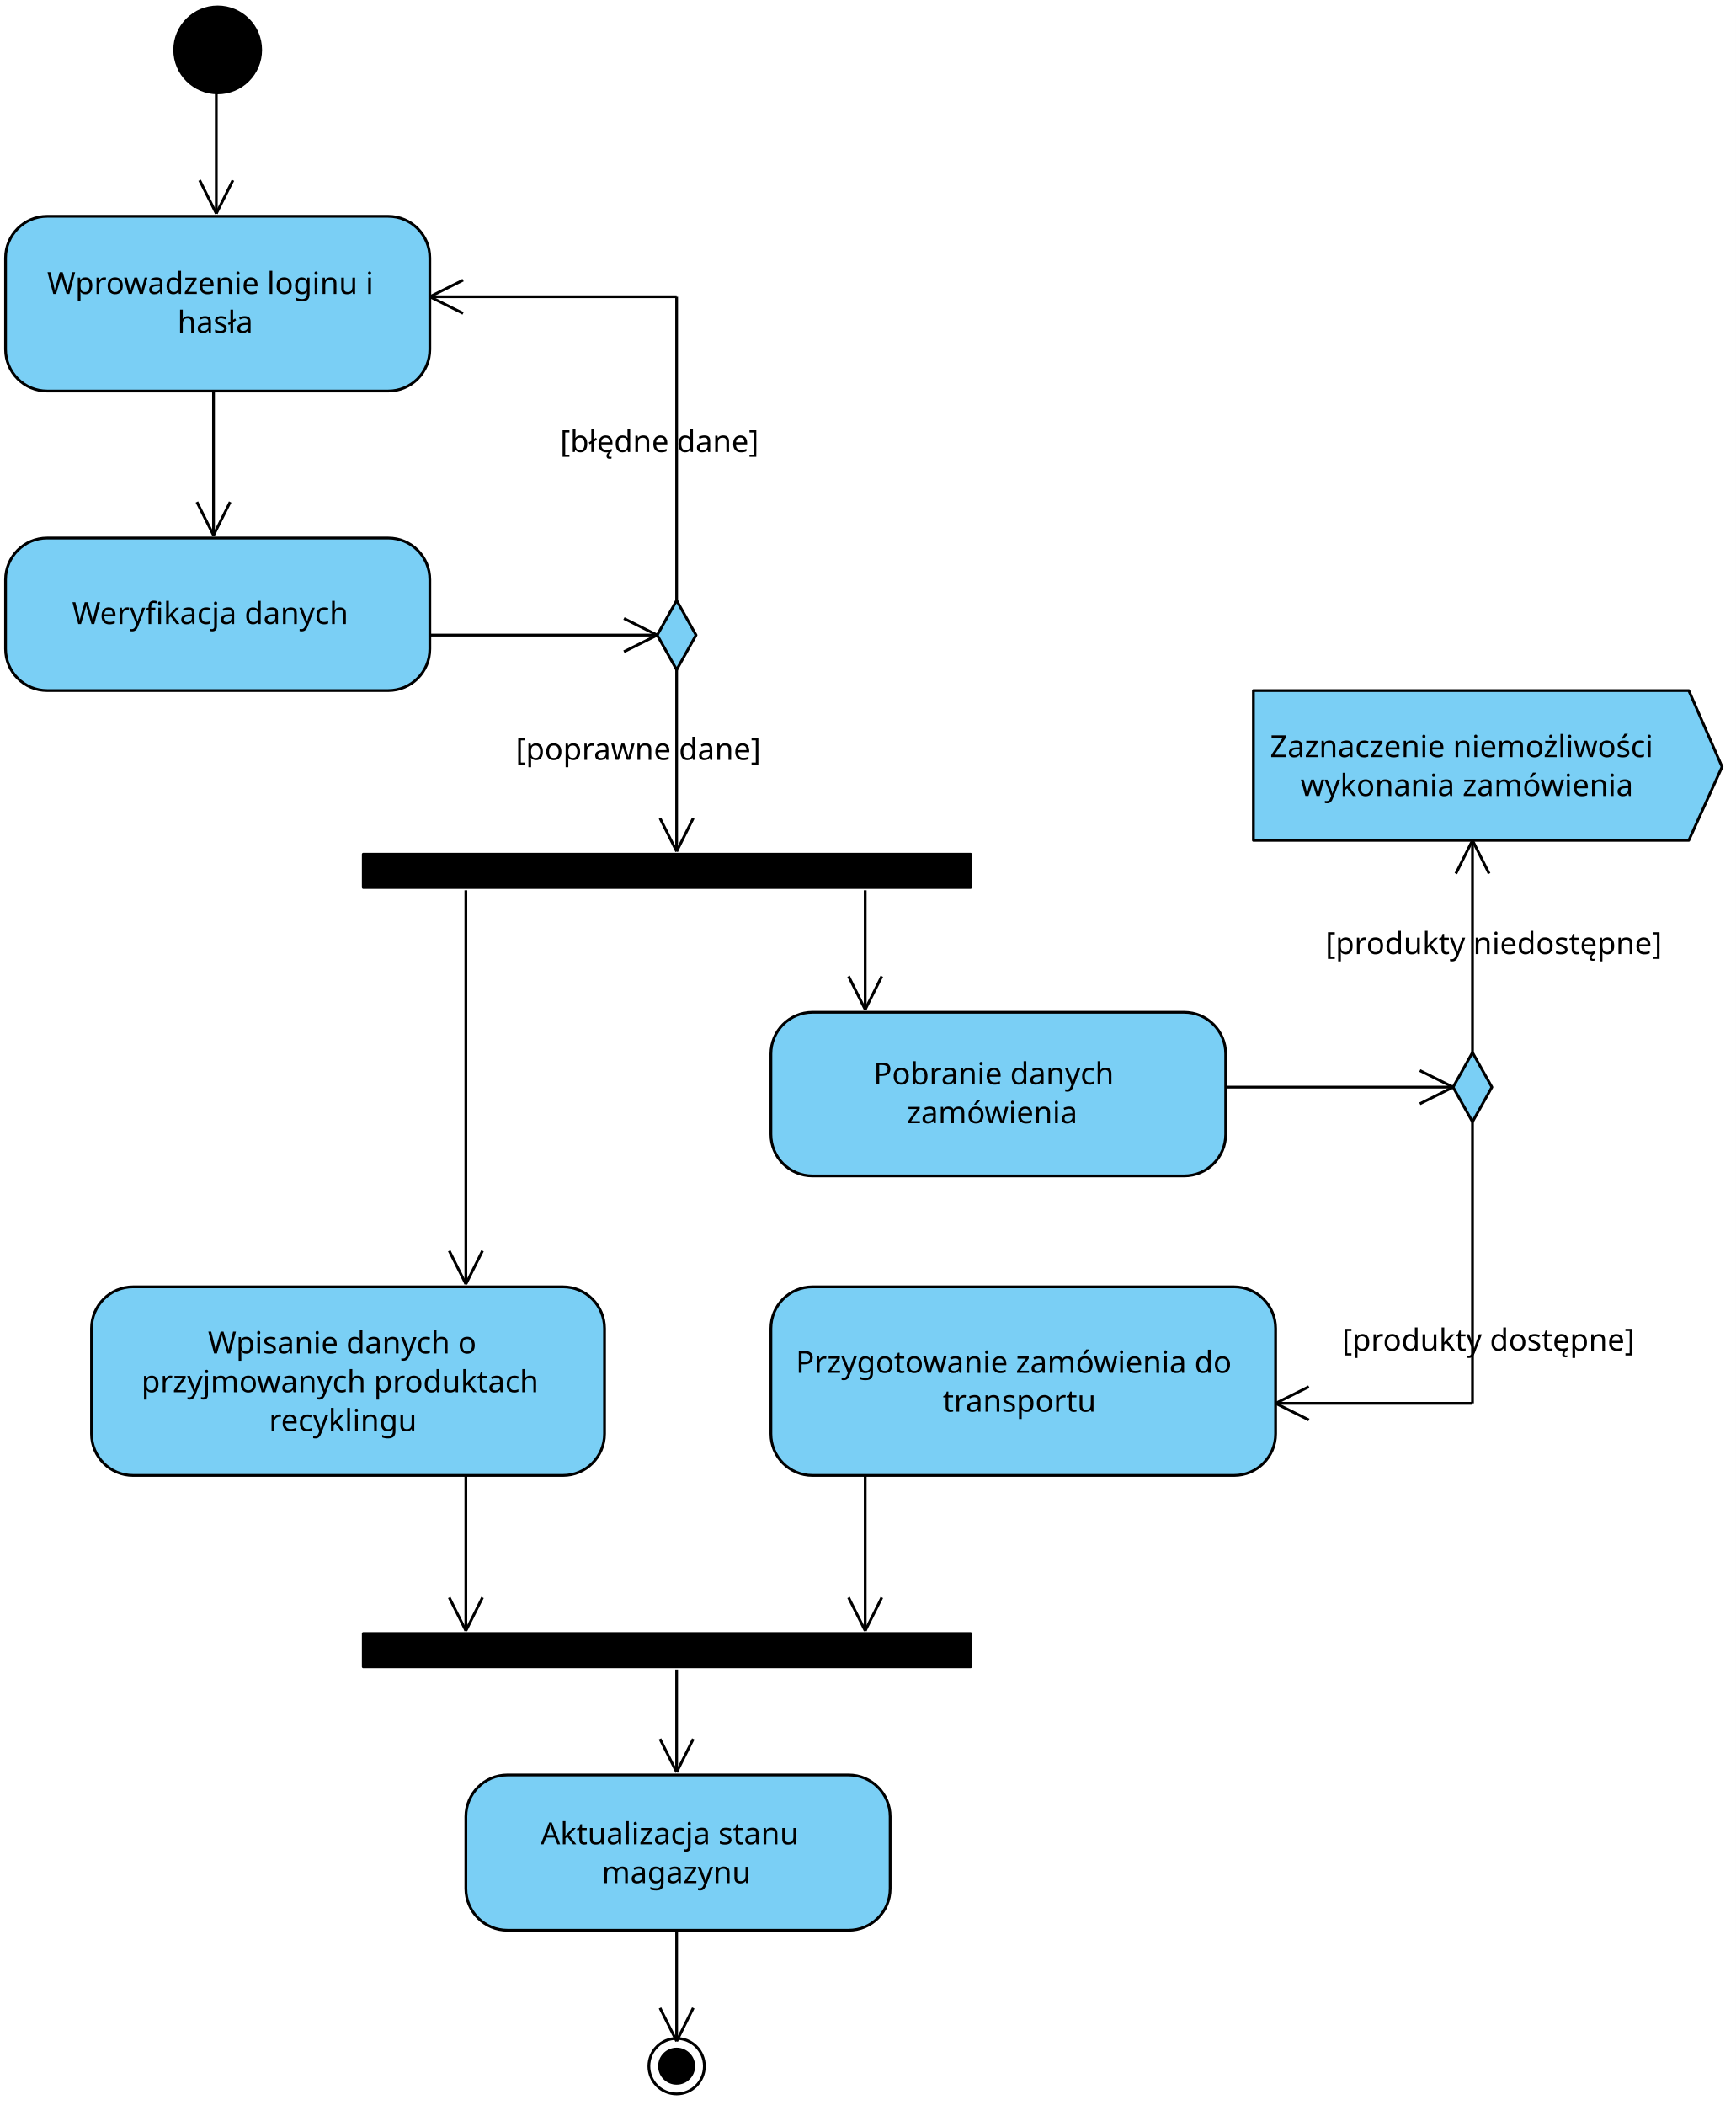
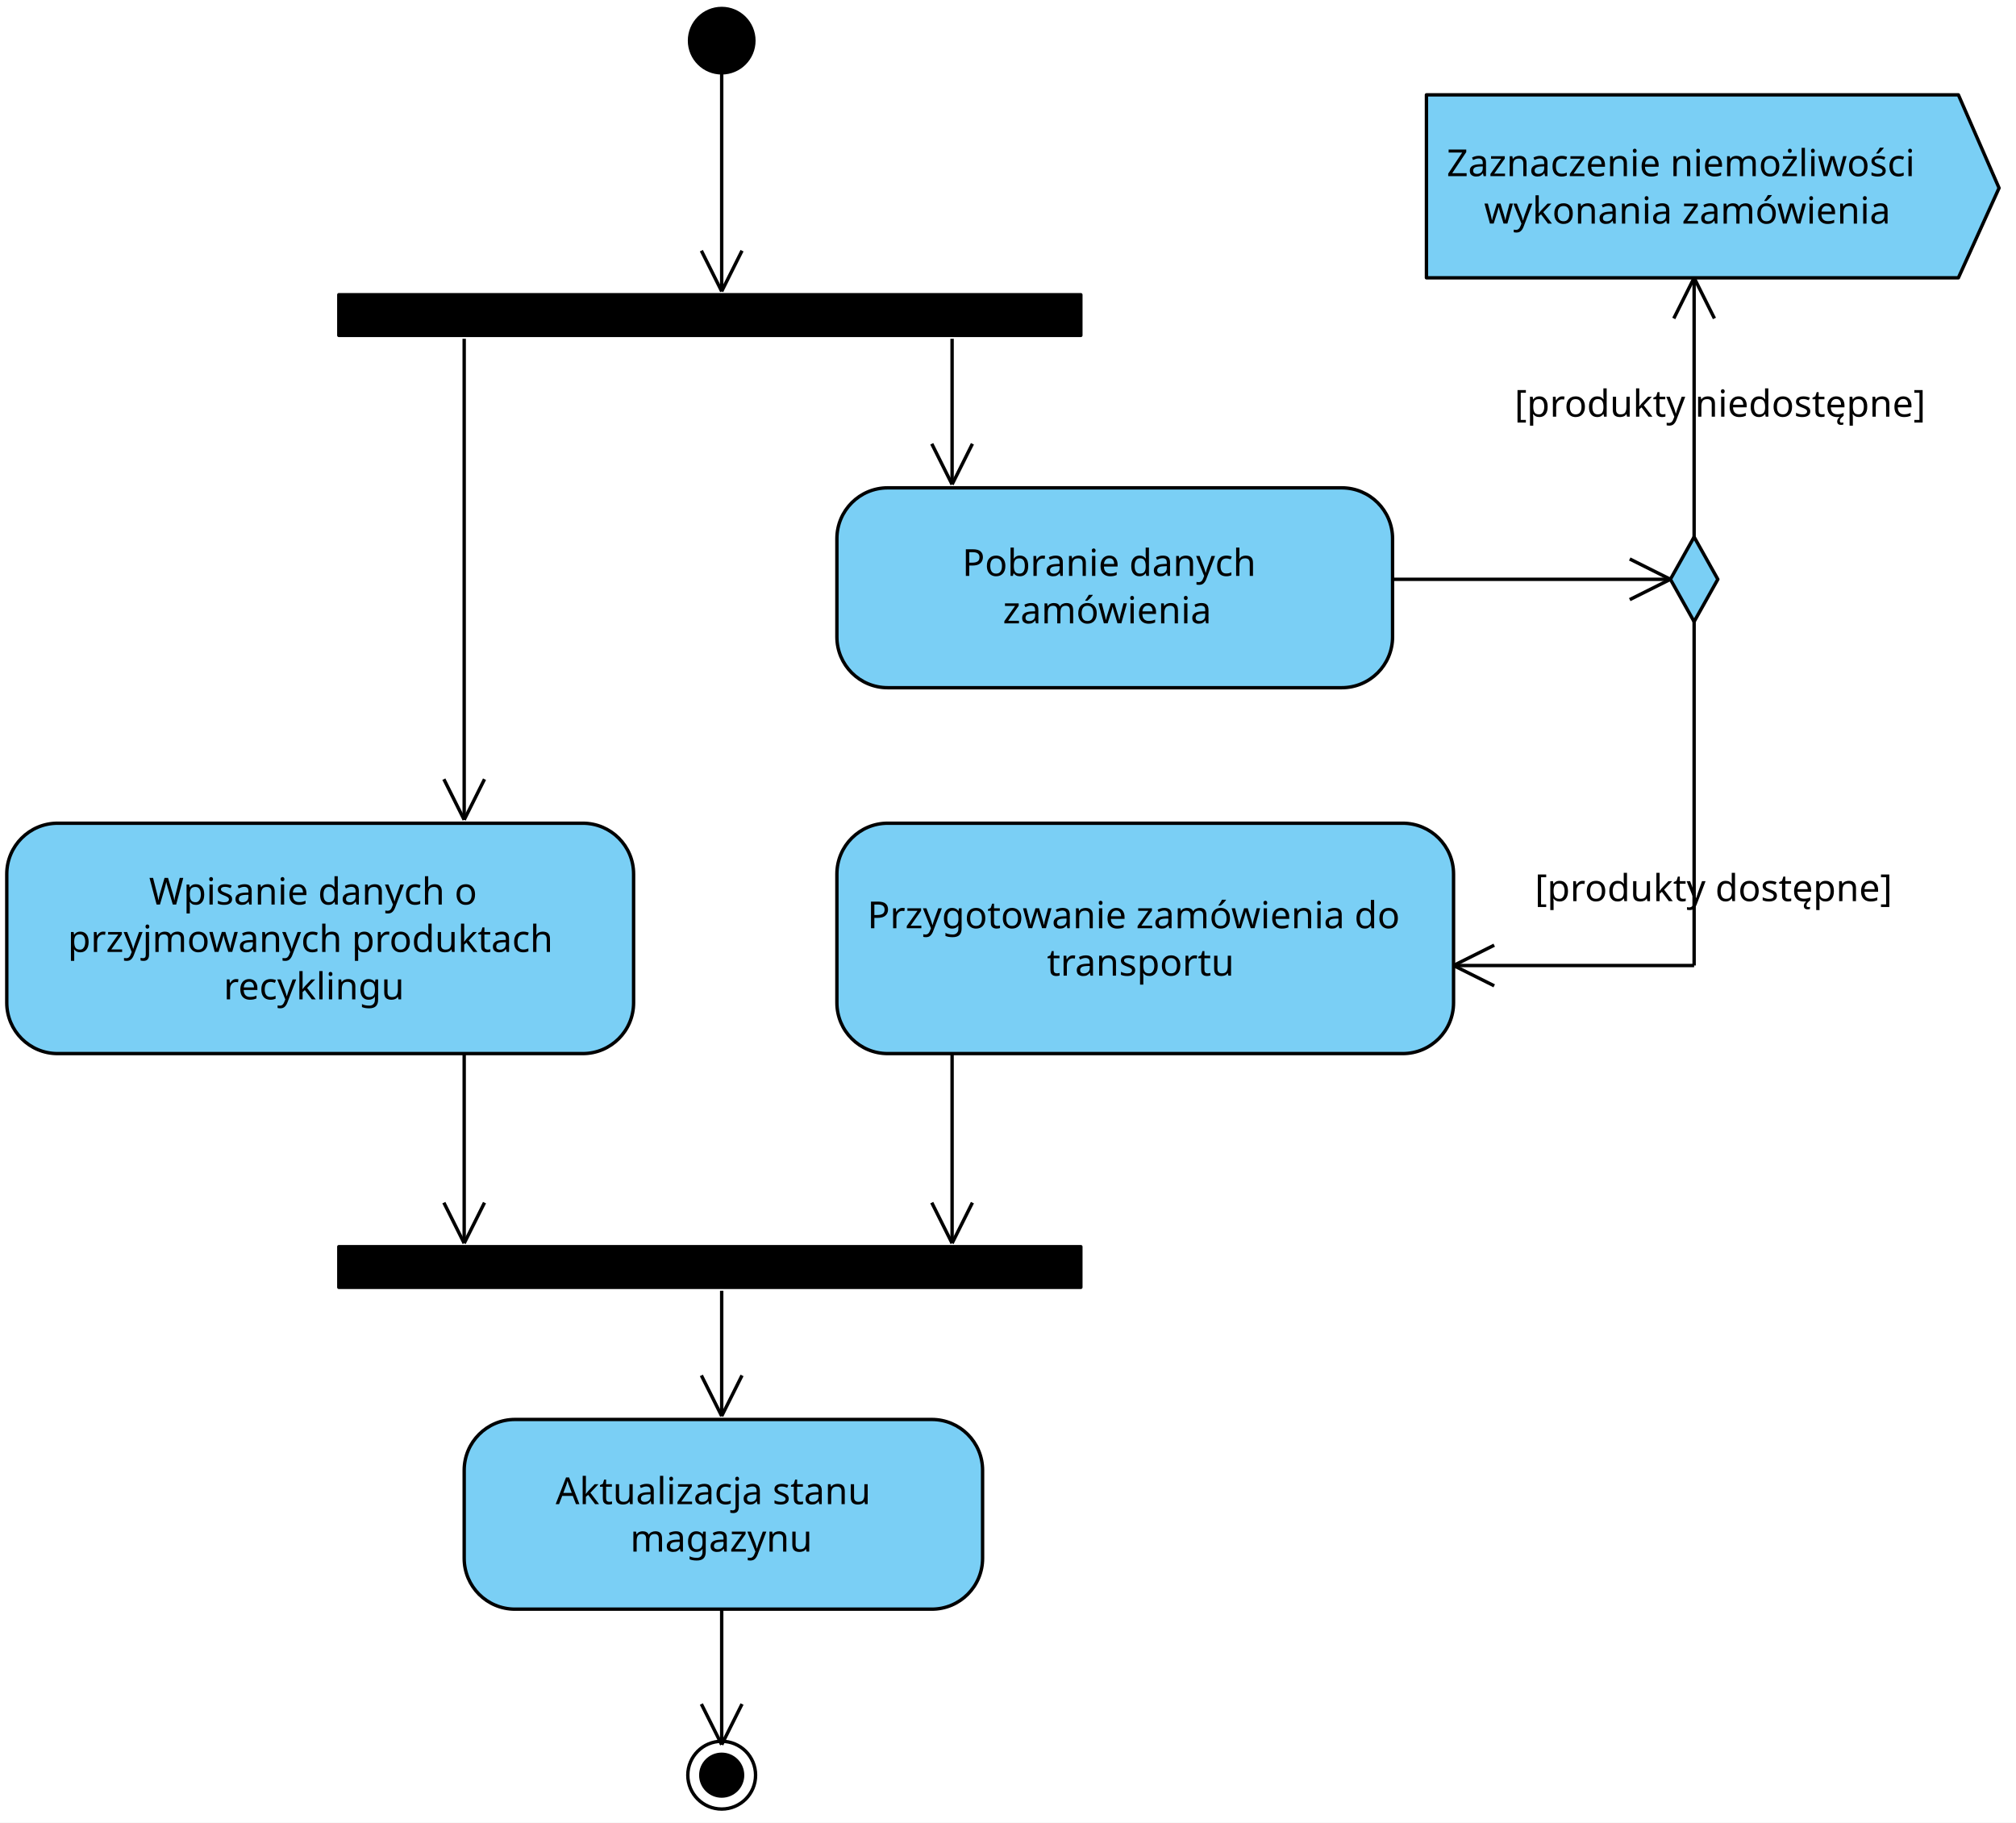
- <svg xmlns="http://www.w3.org/2000/svg" fill-opacity="0" color-rendering="auto" color-interpolation="auto" text-rendering="auto" stroke="rgb(0,0,0)" stroke-linecap="square" width="626" stroke-miterlimit="10" shape-rendering="auto" stroke-opacity="0" fill="rgb(0,0,0)" stroke-dasharray="none" font-weight="normal" stroke-width="1" height="759" font-family="'Dialog'" font-style="normal" stroke-linejoin="miter" font-size="12" stroke-dashoffset="0" image-rendering="auto" id="svg2" version="1.1">
+ <svg xmlns="http://www.w3.org/2000/svg" fill-opacity="0" color-rendering="auto" color-interpolation="auto" text-rendering="auto" stroke="rgb(0,0,0)" stroke-linecap="square" width="595" stroke-miterlimit="10" shape-rendering="auto" stroke-opacity="0" fill="rgb(0,0,0)" stroke-dasharray="none" font-weight="normal" stroke-width="1" height="538" font-family="'Dialog'" font-style="normal" stroke-linejoin="miter" font-size="12" stroke-dashoffset="0" image-rendering="auto" id="svg2" version="1.1">
  <defs id="genericDefs">
    <defs id="defs1">
      <clipPath id="clipPath1" clipPathUnits="userSpaceOnUse">
-         <path id="path9" d="M-7 -7 L74 -7 L74 43 L-7 43 L-7 -7 Z" />
+         <path id="path9" d="M-7 -7 L196 -7 L196 79 L-7 79 L-7 -7 Z" />
      </clipPath>
      <clipPath id="clipPath2" clipPathUnits="userSpaceOnUse">
-         <path id="path12" d="M-7 -7 L164 -7 L164 74 L-7 74 L-7 -7 Z" />
+         <path id="path12" d="M0 0 L185 0 L185 68 L0 68 L0 0 Z" />
      </clipPath>
      <clipPath id="clipPath3" clipPathUnits="userSpaceOnUse">
-         <path id="path15" d="M0 0 L153 0 L153 63 L0 63 L0 0 Z" />
+         <path id="path15" d="M-7 -7 L193 -7 L193 79 L-7 79 L-7 -7 Z" />
      </clipPath>
      <clipPath id="clipPath4" clipPathUnits="userSpaceOnUse">
-         <path id="path18" d="M-7 -7 L164 -7 L164 66 L-7 66 L-7 -7 Z" />
+         <path id="path18" d="M0 0 L182 0 L182 68 L0 68 L0 0 Z" />
      </clipPath>
      <clipPath id="clipPath5" clipPathUnits="userSpaceOnUse">
-         <path id="path21" d="M0 0 L153 0 L153 55 L0 55 L0 0 Z" />
+         <path id="path21" d="M-7 -7 L164 -7 L164 67 L-7 67 L-7 -7 Z" />
      </clipPath>
      <clipPath id="clipPath6" clipPathUnits="userSpaceOnUse">
-         <path id="path24" d="M-7 -7 L196 -7 L196 79 L-7 79 L-7 -7 Z" />
+         <path id="path24" d="M0 0 L153 0 L153 56 L0 56 L0 0 Z" />
      </clipPath>
      <clipPath id="clipPath7" clipPathUnits="userSpaceOnUse">
-         <path id="path27" d="M0 0 L185 0 L185 68 L0 68 L0 0 Z" />
+         <path id="path27" d="M-7 -7 L31 -7 L31 31 L-7 31 L-7 -7 Z" />
      </clipPath>
      <clipPath id="clipPath8" clipPathUnits="userSpaceOnUse">
-         <path id="path30" d="M-7 -7 L193 -7 L193 79 L-7 79 L-7 -7 Z" />
+         <path id="path30" d="M-7 -7 L230 -7 L230 23 L-7 23 L-7 -7 Z" />
      </clipPath>
      <clipPath id="clipPath9" clipPathUnits="userSpaceOnUse">
-         <path id="path33" d="M0 0 L182 0 L182 68 L0 68 L0 0 Z" />
+         <path id="path33" d="M-7 -7 L175 -7 L175 70 L-7 70 L-7 -7 Z" />
      </clipPath>
      <clipPath id="clipPath10" clipPathUnits="userSpaceOnUse">
-         <path id="path36" d="M-7 -7 L164 -7 L164 67 L-7 67 L-7 -7 Z" />
+         <path id="path36" d="M0 0 L164 0 L164 59 L0 59 L0 0 Z" />
      </clipPath>
      <clipPath id="clipPath11" clipPathUnits="userSpaceOnUse">
-         <path id="path39" d="M0 0 L153 0 L153 56 L0 56 L0 0 Z" />
+         <path id="path39" d="M-7 -7 L31 -7 L31 51 L-7 51 L-7 -7 Z" />
      </clipPath>
      <clipPath id="clipPath12" clipPathUnits="userSpaceOnUse">
-         <path id="path42" d="M-7 -7 L31 -7 L31 31 L-7 31 L-7 -7 Z" />
+         <path id="path42" d="M-7 -7 L181 -7 L181 66 L-7 66 L-7 -7 Z" />
      </clipPath>
      <clipPath id="clipPath13" clipPathUnits="userSpaceOnUse">
-         <path id="path45" d="M-7 -7 L31 -7 L31 51 L-7 51 L-7 -7 Z" />
+         <path id="path45" d="M0 0 L170 0 L170 55 L0 55 L0 0 Z" />
      </clipPath>
      <clipPath id="clipPath14" clipPathUnits="userSpaceOnUse">
-         <path id="path48" d="M-7 -7 L230 -7 L230 23 L-7 23 L-7 -7 Z" />
+         <path id="path48" d="M-7 -7 L51 -7 L51 31 L-7 31 L-7 -7 Z" />
      </clipPath>
      <clipPath id="clipPath15" clipPathUnits="userSpaceOnUse">
-         <path id="path51" d="M-7 -7 L175 -7 L175 70 L-7 70 L-7 -7 Z" />
+         <path id="path51" d="M0 0 L104 0 L104 246 L0 246 L0 0 Z" />
      </clipPath>
      <clipPath id="clipPath16" clipPathUnits="userSpaceOnUse">
-         <path id="path54" d="M0 0 L164 0 L164 59 L0 59 L0 0 Z" />
+         <path id="path54" d="M0 0 L104 0 L104 160 L0 160 L0 0 Z" />
      </clipPath>
      <clipPath id="clipPath17" clipPathUnits="userSpaceOnUse">
-         <path id="path57" d="M-7 -7 L181 -7 L181 66 L-7 66 L-7 -7 Z" />
+         <path id="path57" d="M0 0 L104 0 L104 144 L0 144 L0 0 Z" />
      </clipPath>
      <clipPath id="clipPath18" clipPathUnits="userSpaceOnUse">
-         <path id="path60" d="M0 0 L170 0 L170 55 L0 55 L0 0 Z" />
+         <path id="path60" d="M0 0 L104 0 L104 141 L0 141 L0 0 Z" />
      </clipPath>
      <clipPath id="clipPath19" clipPathUnits="userSpaceOnUse">
-         <path id="path63" d="M0 0 L104 0 L104 156 L0 156 L0 0 Z" />
+         <path id="path63" d="M0 0 L104 0 L104 147 L0 147 L0 0 Z" />
      </clipPath>
      <clipPath id="clipPath20" clipPathUnits="userSpaceOnUse">
        <path id="path66" d="M0 0 L186 0 L186 104 L0 104 L0 0 Z" />
      </clipPath>
      <clipPath id="clipPath21" clipPathUnits="userSpaceOnUse">
-         <path id="path69" d="M0 0 L193 0 L193 214 L0 214 L0 0 Z" />
+         <path id="path69" d="M0 0 L175 0 L175 206 L0 206 L0 0 Z" />
      </clipPath>
      <clipPath id="clipPath22" clipPathUnits="userSpaceOnUse">
-         <path id="path72" d="M0 0 L104 0 L104 246 L0 246 L0 0 Z" />
+         <path id="path72" d="M0 0 L104 0 L104 181 L0 181 L0 0 Z" />
      </clipPath>
      <clipPath id="clipPath23" clipPathUnits="userSpaceOnUse">
-         <path id="path75" d="M0 0 L104 0 L104 160 L0 160 L0 0 Z" />
+         <path id="path75" d="M0 0 L104 0 L104 169 L0 169 L0 0 Z" />
      </clipPath>
      <clipPath id="clipPath24" clipPathUnits="userSpaceOnUse">
-         <path id="path78" d="M0 0 L104 0 L104 144 L0 144 L0 0 Z" />
+         <path id="path78" d="M-145 -14 L290 -14 L290 28 L-145 28 L-145 -14 Z" />
      </clipPath>
      <clipPath id="clipPath25" clipPathUnits="userSpaceOnUse">
-         <path id="path81" d="M0 0 L104 0 L104 141 L0 141 L0 0 Z" />
-       </clipPath>
-       <clipPath id="clipPath26" clipPathUnits="userSpaceOnUse">
-         <path id="path84" d="M0 0 L104 0 L104 148 L0 148 L0 0 Z" />
-       </clipPath>
-       <clipPath id="clipPath27" clipPathUnits="userSpaceOnUse">
-         <path id="path87" d="M0 0 L104 0 L104 170 L0 170 L0 0 Z" />
-       </clipPath>
-       <clipPath id="clipPath28" clipPathUnits="userSpaceOnUse">
-         <path id="path90" d="M0 0 L104 0 L104 147 L0 147 L0 0 Z" />
-       </clipPath>
-       <clipPath id="clipPath29" clipPathUnits="userSpaceOnUse">
-         <path id="path93" d="M0 0 L175 0 L175 206 L0 206 L0 0 Z" />
-       </clipPath>
-       <clipPath id="clipPath30" clipPathUnits="userSpaceOnUse">
-         <path id="path96" d="M0 0 L104 0 L104 181 L0 181 L0 0 Z" />
-       </clipPath>
-       <clipPath id="clipPath31" clipPathUnits="userSpaceOnUse">
-         <path id="path99" d="M-145 -14 L290 -14 L290 28 L-145 28 L-145 -14 Z" />
-       </clipPath>
-       <clipPath id="clipPath32" clipPathUnits="userSpaceOnUse">
-         <path id="path102" d="M-129 -14 L258 -14 L258 28 L-129 28 L-129 -14 Z" />
-       </clipPath>
-       <clipPath id="clipPath33" clipPathUnits="userSpaceOnUse">
-         <path id="path105" d="M-110 -14 L220 -14 L220 28 L-110 28 L-110 -14 Z" />
-       </clipPath>
-       <clipPath id="clipPath34" clipPathUnits="userSpaceOnUse">
-         <path id="path108" d="M-94 -14 L188 -14 L188 28 L-94 28 L-94 -14 Z" />
-       </clipPath>
-       <clipPath id="clipPath35" clipPathUnits="userSpaceOnUse">
-         <path id="path111" d="M-97 -42 L194 -42 L194 84 L-97 84 L-97 -42 Z" />
+         <path id="path81" d="M-129 -14 L258 -14 L258 28 L-129 28 L-129 -14 Z" />
      </clipPath>
    </defs>
  </defs>
-   <g style="fill:#ffffff;fill-opacity:1;stroke:#ffffff;stroke-opacity:1;text-rendering:geometricPrecision" id="g113">
-     <rect style="stroke:none" id="rect115" y="0" height="759" width="626" x="0" />
-   </g>
-   <g style="font-size:11px;font-family:sans-serif;fill:#000000;fill-opacity:1;stroke:#000000;stroke-opacity:1;text-rendering:geometricPrecision" id="g117" transform="translate(47,2)" font-size="11">
-     <circle style="stroke:none" id="circle119" cy="16" cx="31.5" clip-path="url(#clipPath1)" r="16" />
-   </g>
-   <g style="font-size:11px;font-family:sans-serif;fill:#7acff5;fill-opacity:1;stroke:#7acff5;stroke-opacity:1;text-rendering:geometricPrecision" id="g121" transform="translate(2,78)" font-size="11">
-     <rect style="stroke:none" id="rect123" height="63" ry="15" rx="15" width="153" clip-path="url(#clipPath2)" y="0" x="0" />
-   </g>
-   <g style="font-size:11px;font-family:sans-serif;fill:#000000;fill-opacity:1;stroke:#000000;stroke-linecap:butt;stroke-linejoin:round;stroke-miterlimit:0;stroke-opacity:1;text-rendering:geometricPrecision" id="g125" stroke-miterlimit="0" transform="translate(2,78)" font-size="11">
-     <rect style="fill:none" id="rect127" height="63" ry="15" rx="15" width="153" clip-path="url(#clipPath2)" y="0" x="0" />
-   </g>
-   <g style="font-size:11px;font-family:sans-serif;fill:#000000;fill-opacity:1;stroke:#000000;stroke-opacity:1;text-rendering:geometricPrecision" id="g129" transform="translate(2,78)" font-size="11">
-     <text style="stroke:none" id="text131" clip-path="url(#clipPath3)" y="28" xml:space="preserve" x="15">Wprowadzenie loginu i</text>
-     <text style="stroke:none" id="text133" clip-path="url(#clipPath3)" y="42" xml:space="preserve" x="62">hasła</text>
-   </g>
-   <g style="font-size:11px;font-family:sans-serif;fill:#7acff5;fill-opacity:1;stroke:#7acff5;stroke-opacity:1;text-rendering:geometricPrecision" id="g135" transform="translate(2,194)" font-size="11">
-     <rect style="stroke:none" id="rect137" height="55" ry="15" rx="15" width="153" clip-path="url(#clipPath4)" y="0" x="0" />
-   </g>
-   <g style="font-size:11px;font-family:sans-serif;fill:#000000;fill-opacity:1;stroke:#000000;stroke-linecap:butt;stroke-linejoin:round;stroke-miterlimit:0;stroke-opacity:1;text-rendering:geometricPrecision" id="g139" stroke-miterlimit="0" transform="translate(2,194)" font-size="11">
-     <rect style="fill:none" id="rect141" height="55" ry="15" rx="15" width="153" clip-path="url(#clipPath4)" y="0" x="0" />
-   </g>
-   <g style="font-size:11px;font-family:sans-serif;fill:#000000;fill-opacity:1;stroke:#000000;stroke-opacity:1;text-rendering:geometricPrecision" id="g143" transform="translate(2,194)" font-size="11">
-     <text style="stroke:none" id="text145" clip-path="url(#clipPath5)" y="31" xml:space="preserve" x="24">Weryfikacja danych</text>
-   </g>
-   <g style="font-size:11px;font-family:sans-serif;fill:#7acff5;fill-opacity:1;stroke:#7acff5;stroke-opacity:1;text-rendering:geometricPrecision" id="g147" transform="translate(33,464)" font-size="11">
-     <rect style="stroke:none" id="rect149" height="68" ry="15" rx="15" width="185" clip-path="url(#clipPath6)" y="0" x="0" />
-   </g>
-   <g style="font-size:11px;font-family:sans-serif;fill:#000000;fill-opacity:1;stroke:#000000;stroke-linecap:butt;stroke-linejoin:round;stroke-miterlimit:0;stroke-opacity:1;text-rendering:geometricPrecision" id="g151" stroke-miterlimit="0" transform="translate(33,464)" font-size="11">
-     <rect style="fill:none" id="rect153" height="68" ry="15" rx="15" width="185" clip-path="url(#clipPath6)" y="0" x="0" />
-   </g>
-   <g style="font-size:11px;font-family:sans-serif;fill:#000000;fill-opacity:1;stroke:#000000;stroke-opacity:1;text-rendering:geometricPrecision" id="g155" transform="translate(33,464)" font-size="11">
-     <text style="stroke:none" id="text157" clip-path="url(#clipPath7)" y="24" xml:space="preserve" x="42">Wpisanie danych o</text>
-     <text style="stroke:none" id="text159" clip-path="url(#clipPath7)" y="38" xml:space="preserve" x="18">przyjmowanych produktach</text>
-     <text style="stroke:none" id="text161" clip-path="url(#clipPath7)" y="52" xml:space="preserve" x="64">recyklingu</text>
-   </g>
-   <g style="font-size:11px;font-family:sans-serif;fill:#7acff5;fill-opacity:1;stroke:#7acff5;stroke-opacity:1;text-rendering:geometricPrecision" id="g163" transform="translate(278,464)" font-size="11">
-     <rect style="stroke:none" id="rect165" height="68" ry="15" rx="15" width="182" clip-path="url(#clipPath8)" y="0" x="0" />
-   </g>
-   <g style="font-size:11px;font-family:sans-serif;fill:#000000;fill-opacity:1;stroke:#000000;stroke-linecap:butt;stroke-linejoin:round;stroke-miterlimit:0;stroke-opacity:1;text-rendering:geometricPrecision" id="g167" stroke-miterlimit="0" transform="translate(278,464)" font-size="11">
-     <rect style="fill:none" id="rect169" height="68" ry="15" rx="15" width="182" clip-path="url(#clipPath8)" y="0" x="0" />
-   </g>
-   <g style="font-size:11px;font-family:sans-serif;fill:#000000;fill-opacity:1;stroke:#000000;stroke-opacity:1;text-rendering:geometricPrecision" id="g171" transform="translate(278,464)" font-size="11">
-     <text style="stroke:none" id="text173" clip-path="url(#clipPath9)" y="31" xml:space="preserve" x="9">Przygotowanie zamówienia do</text>
-     <text style="stroke:none" id="text175" clip-path="url(#clipPath9)" y="45" xml:space="preserve" x="62">transportu</text>
-   </g>
-   <g style="font-size:11px;font-family:sans-serif;fill:#7acff5;fill-opacity:1;stroke:#7acff5;stroke-opacity:1;text-rendering:geometricPrecision" id="g177" transform="translate(168,640)" font-size="11">
-     <rect style="stroke:none" id="rect179" height="56" ry="15" rx="15" width="153" clip-path="url(#clipPath10)" y="0" x="0" />
-   </g>
-   <g style="font-size:11px;font-family:sans-serif;fill:#000000;fill-opacity:1;stroke:#000000;stroke-linecap:butt;stroke-linejoin:round;stroke-miterlimit:0;stroke-opacity:1;text-rendering:geometricPrecision" id="g181" stroke-miterlimit="0" transform="translate(168,640)" font-size="11">
-     <rect style="fill:none" id="rect183" height="56" ry="15" rx="15" width="153" clip-path="url(#clipPath10)" y="0" x="0" />
-   </g>
-   <g style="font-size:11px;font-family:sans-serif;fill:#000000;fill-opacity:1;stroke:#000000;stroke-opacity:1;text-rendering:geometricPrecision" id="g185" transform="translate(168,640)" font-size="11">
-     <text style="stroke:none" id="text187" clip-path="url(#clipPath11)" y="25" xml:space="preserve" x="27">Aktualizacja stanu</text>
-     <text style="stroke:none" id="text189" clip-path="url(#clipPath11)" y="39" xml:space="preserve" x="49">magazynu</text>
-   </g>
-   <g style="font-size:11px;font-family:sans-serif;fill:#000000;fill-opacity:1;stroke:#000000;stroke-opacity:1;text-rendering:geometricPrecision" id="g191" transform="translate(234,735)" font-size="11">
-     <circle style="stroke:none" id="circle193" cy="10" cx="10" clip-path="url(#clipPath12)" r="6.667" />
-     <circle style="fill:none;stroke-linecap:butt;stroke-linejoin:round;stroke-miterlimit:0" id="circle195" stroke-miterlimit="0" cy="10" cx="10" r="10" clip-path="url(#clipPath12)" />
-   </g>
-   <g style="font-size:11px;font-family:sans-serif;fill:#7acff5;fill-opacity:1;stroke:#7acff5;stroke-opacity:1;text-rendering:geometricPrecision" id="g197" transform="translate(234,209)" font-size="11">
-     <path style="stroke:none" id="path199" clip-path="url(#clipPath13)" d="M 10,7.5 17,20 10,32.5 3,20 Z" />
-   </g>
-   <g style="font-size:11px;font-family:sans-serif;fill:#000000;fill-opacity:1;stroke:#000000;stroke-linecap:butt;stroke-linejoin:round;stroke-miterlimit:0;stroke-opacity:1;text-rendering:geometricPrecision" id="g201" stroke-miterlimit="0" transform="translate(234,209)" font-size="11">
-     <path style="fill:none" id="path203" clip-path="url(#clipPath13)" d="M 10,7.5 17,20 10,32.5 3,20 Z" />
-   </g>
-   <g style="font-size:11px;font-family:sans-serif;fill:#000000;fill-opacity:1;stroke:#000000;stroke-opacity:1;text-rendering:geometricPrecision" id="g205" transform="translate(131,308)" font-size="11">
-     <rect style="stroke:none" id="rect207" clip-path="url(#clipPath14)" y="0" height="12" width="219" x="0" />
-     <rect style="fill:none;stroke-linecap:butt;stroke-linejoin:round;stroke-miterlimit:0" id="rect209" stroke-miterlimit="0" height="12" width="219" clip-path="url(#clipPath14)" y="0" x="0" />
-   </g>
-   <g style="font-size:11px;font-family:sans-serif;fill:#000000;fill-opacity:1;stroke:#000000;stroke-opacity:1;text-rendering:geometricPrecision" id="g211" transform="translate(131,589)" font-size="11">
-     <rect style="stroke:none" id="rect213" clip-path="url(#clipPath14)" y="0" height="12" width="219" x="0" />
-     <rect style="fill:none;stroke-linecap:butt;stroke-linejoin:round;stroke-miterlimit:0" id="rect215" stroke-miterlimit="0" height="12" width="219" clip-path="url(#clipPath14)" y="0" x="0" />
-   </g>
-   <g style="font-size:11px;font-family:sans-serif;fill:#7acff5;fill-opacity:1;stroke:#7acff5;stroke-opacity:1;text-rendering:geometricPrecision" id="g217" transform="translate(278,365)" font-size="11">
-     <rect style="stroke:none" id="rect219" height="59" ry="15" rx="15" width="164" clip-path="url(#clipPath15)" y="0" x="0" />
-   </g>
-   <g style="font-size:11px;font-family:sans-serif;fill:#000000;fill-opacity:1;stroke:#000000;stroke-linecap:butt;stroke-linejoin:round;stroke-miterlimit:0;stroke-opacity:1;text-rendering:geometricPrecision" id="g221" stroke-miterlimit="0" transform="translate(278,365)" font-size="11">
-     <rect style="fill:none" id="rect223" height="59" ry="15" rx="15" width="164" clip-path="url(#clipPath15)" y="0" x="0" />
-   </g>
-   <g style="font-size:11px;font-family:sans-serif;fill:#000000;fill-opacity:1;stroke:#000000;stroke-opacity:1;text-rendering:geometricPrecision" id="g225" transform="translate(278,365)" font-size="11">
-     <text style="stroke:none" id="text227" clip-path="url(#clipPath16)" y="26" xml:space="preserve" x="37">Pobranie danych</text>
-     <text style="stroke:none" id="text229" clip-path="url(#clipPath16)" y="40" xml:space="preserve" x="49">zamówienia</text>
-   </g>
-   <g style="font-size:11px;font-family:sans-serif;fill:#7acff5;fill-opacity:1;stroke:#7acff5;stroke-opacity:1;text-rendering:geometricPrecision" id="g231" transform="translate(521,372)" font-size="11">
-     <path style="stroke:none" id="path233" clip-path="url(#clipPath13)" d="M 10,7.5 17,20 10,32.5 3,20 Z" />
-   </g>
-   <g style="font-size:11px;font-family:sans-serif;fill:#000000;fill-opacity:1;stroke:#000000;stroke-linecap:butt;stroke-linejoin:round;stroke-miterlimit:0;stroke-opacity:1;text-rendering:geometricPrecision" id="g235" stroke-miterlimit="0" transform="translate(521,372)" font-size="11">
-     <path style="fill:none" id="path237" clip-path="url(#clipPath13)" d="M 10,7.5 17,20 10,32.5 3,20 Z" />
-   </g>
-   <g style="font-size:11px;font-family:sans-serif;fill:#7acff5;fill-opacity:1;stroke:#7acff5;stroke-opacity:1;text-rendering:geometricPrecision" id="g239" transform="translate(452,249)" font-size="11">
-     <path style="stroke:none" id="path241" clip-path="url(#clipPath17)" d="M 0,0 157,0 169,27.5 157,54 0,54 Z" />
-   </g>
-   <g style="font-size:11px;font-family:sans-serif;fill:#000000;fill-opacity:1;stroke:#000000;stroke-linecap:butt;stroke-linejoin:round;stroke-miterlimit:0;stroke-opacity:1;text-rendering:geometricPrecision" id="g243" stroke-miterlimit="0" transform="translate(452,249)" font-size="11">
-     <path style="fill:none" id="path245" clip-path="url(#clipPath17)" d="M 0,0 157,0 169,27.5 157,54 0,54 Z" />
-   </g>
-   <g style="font-size:11px;font-family:sans-serif;fill:#000000;fill-opacity:1;stroke:#000000;stroke-opacity:1;text-rendering:geometricPrecision" id="g247" transform="translate(452,249)" font-size="11">
-     <text style="stroke:none" id="text249" clip-path="url(#clipPath18)" y="24" xml:space="preserve" x="6">Zaznaczenie niemożliwości</text>
-     <text style="stroke:none" id="text251" clip-path="url(#clipPath18)" y="38" xml:space="preserve" x="17">wykonania zamówienia</text>
-   </g>
-   <g style="font-size:11px;font-family:sans-serif;fill:#000000;fill-opacity:1;stroke:#000000;stroke-linecap:butt;stroke-linejoin:round;stroke-opacity:1;text-rendering:geometricPrecision" id="g253" transform="translate(27,91)" font-size="11">
-     <line style="fill:none" id="line255" y1="50" x2="50" clip-path="url(#clipPath19)" x1="50" y2="102" />
-     <line style="fill:none" id="line257" y1="102" x2="56" clip-path="url(#clipPath19)" x1="50" y2="90" />
-     <line style="fill:none" id="line259" y1="102" x2="44" clip-path="url(#clipPath19)" x1="50" y2="90" />
-   </g>
-   <g style="font-size:11px;font-family:sans-serif;fill:#000000;fill-opacity:1;stroke:#000000;stroke-linecap:butt;stroke-linejoin:round;stroke-opacity:1;text-rendering:geometricPrecision" id="g261" transform="translate(105,179)" font-size="11">
-     <line style="fill:none" id="line263" y1="50" x2="132" clip-path="url(#clipPath20)" x1="50" y2="50" />
-     <line style="fill:none" id="line265" y1="50" x2="120" clip-path="url(#clipPath20)" x1="132" y2="44" />
-     <line style="fill:none" id="line267" y1="50" x2="120" clip-path="url(#clipPath20)" x1="132" y2="56" />
-   </g>
-   <g style="font-size:11px;font-family:sans-serif;fill:#000000;fill-opacity:1;stroke:#000000;stroke-linecap:butt;stroke-linejoin:round;stroke-opacity:1;text-rendering:geometricPrecision" id="g269" transform="translate(105,57)" font-size="11">
-     <line style="fill:none" id="line271" y1="160" x2="139" clip-path="url(#clipPath21)" x1="139" y2="50" />
-     <line style="fill:none" id="line273" y1="50" x2="50" clip-path="url(#clipPath21)" x1="139" y2="50" />
-     <line style="fill:none" id="line275" y1="50" x2="62" clip-path="url(#clipPath21)" x1="50" y2="56" />
-     <line style="fill:none" id="line277" y1="50" x2="62" clip-path="url(#clipPath21)" x1="50" y2="44" />
-   </g>
-   <g style="font-size:11px;font-family:sans-serif;fill:#000000;fill-opacity:1;stroke:#000000;stroke-linecap:butt;stroke-linejoin:round;stroke-opacity:1;text-rendering:geometricPrecision" id="g279" transform="translate(118,271)" font-size="11">
-     <line style="fill:none" id="line281" y1="50" x2="50" clip-path="url(#clipPath22)" x1="50" y2="192" />
-     <line style="fill:none" id="line283" y1="192" x2="56" clip-path="url(#clipPath22)" x1="50" y2="180" />
-     <line style="fill:none" id="line285" y1="192" x2="44" clip-path="url(#clipPath22)" x1="50" y2="180" />
-   </g>
-   <g style="font-size:11px;font-family:sans-serif;fill:#000000;fill-opacity:1;stroke:#000000;stroke-linecap:butt;stroke-linejoin:round;stroke-opacity:1;text-rendering:geometricPrecision" id="g287" transform="translate(118,482)" font-size="11">
-     <line style="fill:none" id="line289" y1="50" x2="50" clip-path="url(#clipPath23)" x1="50" y2="106" />
-     <line style="fill:none" id="line291" y1="106" x2="56" clip-path="url(#clipPath23)" x1="50" y2="94" />
-     <line style="fill:none" id="line293" y1="106" x2="44" clip-path="url(#clipPath23)" x1="50" y2="94" />
-   </g>
-   <g style="font-size:11px;font-family:sans-serif;fill:#000000;fill-opacity:1;stroke:#000000;stroke-linecap:butt;stroke-linejoin:round;stroke-opacity:1;text-rendering:geometricPrecision" id="g295" transform="translate(262,482)" font-size="11">
-     <line style="fill:none" id="line297" y1="50" x2="50" clip-path="url(#clipPath23)" x1="50" y2="106" />
-     <line style="fill:none" id="line299" y1="106" x2="56" clip-path="url(#clipPath23)" x1="50" y2="94" />
-     <line style="fill:none" id="line301" y1="106" x2="44" clip-path="url(#clipPath23)" x1="50" y2="94" />
-   </g>
-   <g style="font-size:11px;font-family:sans-serif;fill:#000000;fill-opacity:1;stroke:#000000;stroke-linecap:butt;stroke-linejoin:round;stroke-opacity:1;text-rendering:geometricPrecision" id="g303" transform="translate(194,646)" font-size="11">
-     <line style="fill:none" id="line305" y1="50" x2="50" clip-path="url(#clipPath24)" x1="50" y2="90" />
-     <line style="fill:none" id="line307" y1="90" x2="56" clip-path="url(#clipPath24)" x1="50" y2="78" />
-     <line style="fill:none" id="line309" y1="90" x2="44" clip-path="url(#clipPath24)" x1="50" y2="78" />
-   </g>
-   <g style="font-size:11px;font-family:sans-serif;fill:#000000;fill-opacity:1;stroke:#000000;stroke-linecap:butt;stroke-linejoin:round;stroke-opacity:1;text-rendering:geometricPrecision" id="g311" transform="translate(194,552)" font-size="11">
-     <line style="fill:none" id="line313" y1="50" x2="50" clip-path="url(#clipPath25)" x1="50" y2="87" />
-     <line style="fill:none" id="line315" y1="87" x2="56" clip-path="url(#clipPath25)" x1="50" y2="75" />
-     <line style="fill:none" id="line317" y1="87" x2="44" clip-path="url(#clipPath25)" x1="50" y2="75" />
-   </g>
-   <g style="font-size:11px;font-family:sans-serif;fill:#000000;fill-opacity:1;stroke:#000000;stroke-linecap:butt;stroke-linejoin:round;stroke-opacity:1;text-rendering:geometricPrecision" id="g319" transform="translate(28,-17)" font-size="11">
-     <line style="fill:none" id="line321" y1="50" x2="50" clip-path="url(#clipPath26)" x1="50" y2="94" />
-     <line style="fill:none" id="line323" y1="94" x2="56" clip-path="url(#clipPath26)" x1="50" y2="82" />
-     <line style="fill:none" id="line325" y1="94" x2="44" clip-path="url(#clipPath26)" x1="50" y2="82" />
-   </g>
-   <g style="font-size:11px;font-family:sans-serif;fill:#000000;fill-opacity:1;stroke:#000000;stroke-linecap:butt;stroke-linejoin:round;stroke-opacity:1;text-rendering:geometricPrecision" id="g327" transform="translate(194,191)" font-size="11">
-     <line style="fill:none" id="line329" y1="50" x2="50" clip-path="url(#clipPath27)" x1="50" y2="116" />
-     <line style="fill:none" id="line331" y1="116" x2="56" clip-path="url(#clipPath27)" x1="50" y2="104" />
-     <line style="fill:none" id="line333" y1="116" x2="44" clip-path="url(#clipPath27)" x1="50" y2="104" />
-   </g>
-   <g style="font-size:11px;font-family:sans-serif;fill:#000000;fill-opacity:1;stroke:#000000;stroke-linecap:butt;stroke-linejoin:round;stroke-opacity:1;text-rendering:geometricPrecision" id="g335" transform="translate(262,271)" font-size="11">
-     <line style="fill:none" id="line337" y1="50" x2="50" clip-path="url(#clipPath28)" x1="50" y2="93" />
-     <line style="fill:none" id="line339" y1="93" x2="56" clip-path="url(#clipPath28)" x1="50" y2="81" />
-     <line style="fill:none" id="line341" y1="93" x2="44" clip-path="url(#clipPath28)" x1="50" y2="81" />
-   </g>
-   <g style="font-size:11px;font-family:sans-serif;fill:#000000;fill-opacity:1;stroke:#000000;stroke-linecap:butt;stroke-linejoin:round;stroke-opacity:1;text-rendering:geometricPrecision" id="g343" transform="translate(392,342)" font-size="11">
-     <line style="fill:none" id="line345" y1="50" x2="132" clip-path="url(#clipPath20)" x1="50" y2="50" />
-     <line style="fill:none" id="line347" y1="50" x2="120" clip-path="url(#clipPath20)" x1="132" y2="44" />
-     <line style="fill:none" id="line349" y1="50" x2="120" clip-path="url(#clipPath20)" x1="132" y2="56" />
-   </g>
-   <g style="font-size:11px;font-family:sans-serif;fill:#000000;fill-opacity:1;stroke:#000000;stroke-linecap:butt;stroke-linejoin:round;stroke-opacity:1;text-rendering:geometricPrecision" id="g351" transform="translate(410,354)" font-size="11">
-     <line style="fill:none" id="line353" y1="50" x2="121" clip-path="url(#clipPath29)" x1="121" y2="152" />
-     <line style="fill:none" id="line355" y1="152" x2="50" clip-path="url(#clipPath29)" x1="121" y2="152" />
-     <line style="fill:none" id="line357" y1="152" x2="62" clip-path="url(#clipPath29)" x1="50" y2="158" />
-     <line style="fill:none" id="line359" y1="152" x2="62" clip-path="url(#clipPath29)" x1="50" y2="146" />
-   </g>
-   <g style="font-size:11px;font-family:sans-serif;fill:#000000;fill-opacity:1;stroke:#000000;stroke-linecap:butt;stroke-linejoin:round;stroke-opacity:1;text-rendering:geometricPrecision" id="g361" transform="translate(481,253)" font-size="11">
-     <line style="fill:none" id="line363" y1="127" x2="50" clip-path="url(#clipPath30)" x1="50" y2="50" />
-     <line style="fill:none" id="line365" y1="50" x2="44" clip-path="url(#clipPath30)" x1="50" y2="62" />
-     <line style="fill:none" id="line367" y1="50" x2="56" clip-path="url(#clipPath30)" x1="50" y2="62" />
-   </g>
-   <g style="font-size:11px;font-family:sans-serif;fill:#000000;fill-opacity:1;stroke:#000000;stroke-opacity:1;text-rendering:geometricPrecision" id="g369" transform="translate(469,333)" font-size="11">
-     <text style="stroke:none" id="text371" clip-path="url(#clipPath31)" y="11" xml:space="preserve" x="9">[produkty niedostępne]</text>
-   </g>
-   <g style="font-size:11px;font-family:sans-serif;fill:#000000;fill-opacity:1;stroke:#000000;stroke-opacity:1;text-rendering:geometricPrecision" id="g373" transform="translate(475,476)" font-size="11">
-     <text style="stroke:none" id="text375" clip-path="url(#clipPath32)" y="11" xml:space="preserve" x="9">[produkty dostępne]</text>
-   </g>
-   <g style="font-size:11px;font-family:sans-serif;fill:#000000;fill-opacity:1;stroke:#000000;stroke-opacity:1;text-rendering:geometricPrecision" id="g377" transform="translate(177,263)" font-size="11">
-     <text style="stroke:none" id="text379" clip-path="url(#clipPath33)" y="11" xml:space="preserve" x="9">[poprawne dane]</text>
-   </g>
-   <g style="font-size:11px;font-family:sans-serif;fill:#000000;fill-opacity:1;stroke:#000000;stroke-opacity:1;text-rendering:geometricPrecision" id="g381" transform="translate(193,152)" font-size="11">
-     <text style="stroke:none" id="text383" clip-path="url(#clipPath34)" y="11" xml:space="preserve" x="9">[błędne dane]</text>
+   <g style="fill:#ffffff;fill-opacity:1;stroke:#ffffff;stroke-opacity:1;text-rendering:geometricPrecision" id="g83">
+     <rect style="stroke:none" id="rect85" y="0" height="538" width="595" x="0" />
+   </g>
+   <g style="font-size:11px;font-family:sans-serif;fill:#7acff5;fill-opacity:1;stroke:#7acff5;stroke-opacity:1;text-rendering:geometricPrecision" id="g87" transform="translate(2,243)" font-size="11">
+     <rect style="stroke:none" id="rect89" height="68" ry="15" rx="15" width="185" clip-path="url(#clipPath1)" y="0" x="0" />
+   </g>
+   <g style="font-size:11px;font-family:sans-serif;fill:#000000;fill-opacity:1;stroke:#000000;stroke-linecap:butt;stroke-linejoin:round;stroke-miterlimit:0;stroke-opacity:1;text-rendering:geometricPrecision" id="g91" stroke-miterlimit="0" transform="translate(2,243)" font-size="11">
+     <rect style="fill:none" id="rect93" height="68" ry="15" rx="15" width="185" clip-path="url(#clipPath1)" y="0" x="0" />
+   </g>
+   <g style="font-size:11px;font-family:sans-serif;fill:#000000;fill-opacity:1;stroke:#000000;stroke-opacity:1;text-rendering:geometricPrecision" id="g95" transform="translate(2,243)" font-size="11">
+     <text style="stroke:none" id="text97" clip-path="url(#clipPath2)" y="24" xml:space="preserve" x="42">Wpisanie danych o</text>
+     <text style="stroke:none" id="text99" clip-path="url(#clipPath2)" y="38" xml:space="preserve" x="18">przyjmowanych produktach</text>
+     <text style="stroke:none" id="text101" clip-path="url(#clipPath2)" y="52" xml:space="preserve" x="64">recyklingu</text>
+   </g>
+   <g style="font-size:11px;font-family:sans-serif;fill:#7acff5;fill-opacity:1;stroke:#7acff5;stroke-opacity:1;text-rendering:geometricPrecision" id="g103" transform="translate(247,243)" font-size="11">
+     <rect style="stroke:none" id="rect105" height="68" ry="15" rx="15" width="182" clip-path="url(#clipPath3)" y="0" x="0" />
+   </g>
+   <g style="font-size:11px;font-family:sans-serif;fill:#000000;fill-opacity:1;stroke:#000000;stroke-linecap:butt;stroke-linejoin:round;stroke-miterlimit:0;stroke-opacity:1;text-rendering:geometricPrecision" id="g107" stroke-miterlimit="0" transform="translate(247,243)" font-size="11">
+     <rect style="fill:none" id="rect109" height="68" ry="15" rx="15" width="182" clip-path="url(#clipPath3)" y="0" x="0" />
+   </g>
+   <g style="font-size:11px;font-family:sans-serif;fill:#000000;fill-opacity:1;stroke:#000000;stroke-opacity:1;text-rendering:geometricPrecision" id="g111" transform="translate(247,243)" font-size="11">
+     <text style="stroke:none" id="text113" clip-path="url(#clipPath4)" y="31" xml:space="preserve" x="9">Przygotowanie zamówienia do</text>
+     <text style="stroke:none" id="text115" clip-path="url(#clipPath4)" y="45" xml:space="preserve" x="62">transportu</text>
+   </g>
+   <g style="font-size:11px;font-family:sans-serif;fill:#7acff5;fill-opacity:1;stroke:#7acff5;stroke-opacity:1;text-rendering:geometricPrecision" id="g117" transform="translate(137,419)" font-size="11">
+     <rect style="stroke:none" id="rect119" height="56" ry="15" rx="15" width="153" clip-path="url(#clipPath5)" y="0" x="0" />
+   </g>
+   <g style="font-size:11px;font-family:sans-serif;fill:#000000;fill-opacity:1;stroke:#000000;stroke-linecap:butt;stroke-linejoin:round;stroke-miterlimit:0;stroke-opacity:1;text-rendering:geometricPrecision" id="g121" stroke-miterlimit="0" transform="translate(137,419)" font-size="11">
+     <rect style="fill:none" id="rect123" height="56" ry="15" rx="15" width="153" clip-path="url(#clipPath5)" y="0" x="0" />
+   </g>
+   <g style="font-size:11px;font-family:sans-serif;fill:#000000;fill-opacity:1;stroke:#000000;stroke-opacity:1;text-rendering:geometricPrecision" id="g125" transform="translate(137,419)" font-size="11">
+     <text style="stroke:none" id="text127" clip-path="url(#clipPath6)" y="25" xml:space="preserve" x="27">Aktualizacja stanu</text>
+     <text style="stroke:none" id="text129" clip-path="url(#clipPath6)" y="39" xml:space="preserve" x="49">magazynu</text>
+   </g>
+   <g style="font-size:11px;font-family:sans-serif;fill:#000000;fill-opacity:1;stroke:#000000;stroke-opacity:1;text-rendering:geometricPrecision" id="g131" transform="translate(203,514)" font-size="11">
+     <circle style="stroke:none" id="circle133" cy="10" cx="10" clip-path="url(#clipPath7)" r="6.667" />
+     <circle style="fill:none;stroke-linecap:butt;stroke-linejoin:round;stroke-miterlimit:0" id="circle135" stroke-miterlimit="0" cy="10" cx="10" r="10" clip-path="url(#clipPath7)" />
+   </g>
+   <g style="font-size:11px;font-family:sans-serif;fill:#000000;fill-opacity:1;stroke:#000000;stroke-opacity:1;text-rendering:geometricPrecision" id="g137" transform="translate(100,87)" font-size="11">
+     <rect style="stroke:none" id="rect139" clip-path="url(#clipPath8)" y="0" height="12" width="219" x="0" />
+     <rect style="fill:none;stroke-linecap:butt;stroke-linejoin:round;stroke-miterlimit:0" id="rect141" stroke-miterlimit="0" height="12" width="219" clip-path="url(#clipPath8)" y="0" x="0" />
+   </g>
+   <g style="font-size:11px;font-family:sans-serif;fill:#000000;fill-opacity:1;stroke:#000000;stroke-opacity:1;text-rendering:geometricPrecision" id="g143" transform="translate(100,368)" font-size="11">
+     <rect style="stroke:none" id="rect145" clip-path="url(#clipPath8)" y="0" height="12" width="219" x="0" />
+     <rect style="fill:none;stroke-linecap:butt;stroke-linejoin:round;stroke-miterlimit:0" id="rect147" stroke-miterlimit="0" height="12" width="219" clip-path="url(#clipPath8)" y="0" x="0" />
+   </g>
+   <g style="font-size:11px;font-family:sans-serif;fill:#7acff5;fill-opacity:1;stroke:#7acff5;stroke-opacity:1;text-rendering:geometricPrecision" id="g149" transform="translate(247,144)" font-size="11">
+     <rect style="stroke:none" id="rect151" height="59" ry="15" rx="15" width="164" clip-path="url(#clipPath9)" y="0" x="0" />
+   </g>
+   <g style="font-size:11px;font-family:sans-serif;fill:#000000;fill-opacity:1;stroke:#000000;stroke-linecap:butt;stroke-linejoin:round;stroke-miterlimit:0;stroke-opacity:1;text-rendering:geometricPrecision" id="g153" stroke-miterlimit="0" transform="translate(247,144)" font-size="11">
+     <rect style="fill:none" id="rect155" height="59" ry="15" rx="15" width="164" clip-path="url(#clipPath9)" y="0" x="0" />
+   </g>
+   <g style="font-size:11px;font-family:sans-serif;fill:#000000;fill-opacity:1;stroke:#000000;stroke-opacity:1;text-rendering:geometricPrecision" id="g157" transform="translate(247,144)" font-size="11">
+     <text style="stroke:none" id="text159" clip-path="url(#clipPath10)" y="26" xml:space="preserve" x="37">Pobranie danych</text>
+     <text style="stroke:none" id="text161" clip-path="url(#clipPath10)" y="40" xml:space="preserve" x="49">zamówienia</text>
+   </g>
+   <g style="font-size:11px;font-family:sans-serif;fill:#7acff5;fill-opacity:1;stroke:#7acff5;stroke-opacity:1;text-rendering:geometricPrecision" id="g163" transform="translate(490,151)" font-size="11">
+     <path style="stroke:none" id="path165" clip-path="url(#clipPath11)" d="M 10,7.5 17,20 10,32.5 3,20 Z" />
+   </g>
+   <g style="font-size:11px;font-family:sans-serif;fill:#000000;fill-opacity:1;stroke:#000000;stroke-linecap:butt;stroke-linejoin:round;stroke-miterlimit:0;stroke-opacity:1;text-rendering:geometricPrecision" id="g167" stroke-miterlimit="0" transform="translate(490,151)" font-size="11">
+     <path style="fill:none" id="path169" clip-path="url(#clipPath11)" d="M 10,7.5 17,20 10,32.5 3,20 Z" />
+   </g>
+   <g style="font-size:11px;font-family:sans-serif;fill:#7acff5;fill-opacity:1;stroke:#7acff5;stroke-opacity:1;text-rendering:geometricPrecision" id="g171" transform="translate(421,28)" font-size="11">
+     <path style="stroke:none" id="path173" clip-path="url(#clipPath12)" d="M 0,0 157,0 169,27.5 157,54 0,54 Z" />
+   </g>
+   <g style="font-size:11px;font-family:sans-serif;fill:#000000;fill-opacity:1;stroke:#000000;stroke-linecap:butt;stroke-linejoin:round;stroke-miterlimit:0;stroke-opacity:1;text-rendering:geometricPrecision" id="g175" stroke-miterlimit="0" transform="translate(421,28)" font-size="11">
+     <path style="fill:none" id="path177" clip-path="url(#clipPath12)" d="M 0,0 157,0 169,27.5 157,54 0,54 Z" />
+   </g>
+   <g style="font-size:11px;font-family:sans-serif;fill:#000000;fill-opacity:1;stroke:#000000;stroke-opacity:1;text-rendering:geometricPrecision" id="g179" transform="translate(421,28)" font-size="11">
+     <text style="stroke:none" id="text181" clip-path="url(#clipPath13)" y="24" xml:space="preserve" x="6">Zaznaczenie niemożliwości</text>
+     <text style="stroke:none" id="text183" clip-path="url(#clipPath13)" y="38" xml:space="preserve" x="17">wykonania zamówienia</text>
+   </g>
+   <g style="font-size:11px;font-family:sans-serif;fill:#000000;fill-opacity:1;stroke:#000000;stroke-opacity:1;text-rendering:geometricPrecision" id="g185" transform="translate(193,2)" font-size="11">
+     <circle style="stroke:none" id="circle187" cy="10" cx="20" clip-path="url(#clipPath14)" r="10" />
+   </g>
+   <g style="font-size:11px;font-family:sans-serif;fill:#000000;fill-opacity:1;stroke:#000000;stroke-linecap:butt;stroke-linejoin:round;stroke-opacity:1;text-rendering:geometricPrecision" id="g189" transform="translate(87,50)" font-size="11">
+     <line style="fill:none" id="line191" y1="50" x2="50" clip-path="url(#clipPath15)" x1="50" y2="192" />
+     <line style="fill:none" id="line193" y1="192" x2="56" clip-path="url(#clipPath15)" x1="50" y2="180" />
+     <line style="fill:none" id="line195" y1="192" x2="44" clip-path="url(#clipPath15)" x1="50" y2="180" />
+   </g>
+   <g style="font-size:11px;font-family:sans-serif;fill:#000000;fill-opacity:1;stroke:#000000;stroke-linecap:butt;stroke-linejoin:round;stroke-opacity:1;text-rendering:geometricPrecision" id="g197" transform="translate(87,261)" font-size="11">
+     <line style="fill:none" id="line199" y1="50" x2="50" clip-path="url(#clipPath16)" x1="50" y2="106" />
+     <line style="fill:none" id="line201" y1="106" x2="56" clip-path="url(#clipPath16)" x1="50" y2="94" />
+     <line style="fill:none" id="line203" y1="106" x2="44" clip-path="url(#clipPath16)" x1="50" y2="94" />
+   </g>
+   <g style="font-size:11px;font-family:sans-serif;fill:#000000;fill-opacity:1;stroke:#000000;stroke-linecap:butt;stroke-linejoin:round;stroke-opacity:1;text-rendering:geometricPrecision" id="g205" transform="translate(231,261)" font-size="11">
+     <line style="fill:none" id="line207" y1="50" x2="50" clip-path="url(#clipPath16)" x1="50" y2="106" />
+     <line style="fill:none" id="line209" y1="106" x2="56" clip-path="url(#clipPath16)" x1="50" y2="94" />
+     <line style="fill:none" id="line211" y1="106" x2="44" clip-path="url(#clipPath16)" x1="50" y2="94" />
+   </g>
+   <g style="font-size:11px;font-family:sans-serif;fill:#000000;fill-opacity:1;stroke:#000000;stroke-linecap:butt;stroke-linejoin:round;stroke-opacity:1;text-rendering:geometricPrecision" id="g213" transform="translate(163,425)" font-size="11">
+     <line style="fill:none" id="line215" y1="50" x2="50" clip-path="url(#clipPath17)" x1="50" y2="90" />
+     <line style="fill:none" id="line217" y1="90" x2="56" clip-path="url(#clipPath17)" x1="50" y2="78" />
+     <line style="fill:none" id="line219" y1="90" x2="44" clip-path="url(#clipPath17)" x1="50" y2="78" />
+   </g>
+   <g style="font-size:11px;font-family:sans-serif;fill:#000000;fill-opacity:1;stroke:#000000;stroke-linecap:butt;stroke-linejoin:round;stroke-opacity:1;text-rendering:geometricPrecision" id="g221" transform="translate(163,331)" font-size="11">
+     <line style="fill:none" id="line223" y1="50" x2="50" clip-path="url(#clipPath18)" x1="50" y2="87" />
+     <line style="fill:none" id="line225" y1="87" x2="56" clip-path="url(#clipPath18)" x1="50" y2="75" />
+     <line style="fill:none" id="line227" y1="87" x2="44" clip-path="url(#clipPath18)" x1="50" y2="75" />
+   </g>
+   <g style="font-size:11px;font-family:sans-serif;fill:#000000;fill-opacity:1;stroke:#000000;stroke-linecap:butt;stroke-linejoin:round;stroke-opacity:1;text-rendering:geometricPrecision" id="g229" transform="translate(231,50)" font-size="11">
+     <line style="fill:none" id="line231" y1="50" x2="50" clip-path="url(#clipPath19)" x1="50" y2="93" />
+     <line style="fill:none" id="line233" y1="93" x2="56" clip-path="url(#clipPath19)" x1="50" y2="81" />
+     <line style="fill:none" id="line235" y1="93" x2="44" clip-path="url(#clipPath19)" x1="50" y2="81" />
+   </g>
+   <g style="font-size:11px;font-family:sans-serif;fill:#000000;fill-opacity:1;stroke:#000000;stroke-linecap:butt;stroke-linejoin:round;stroke-opacity:1;text-rendering:geometricPrecision" id="g237" transform="translate(361,121)" font-size="11">
+     <line style="fill:none" id="line239" y1="50" x2="132" clip-path="url(#clipPath20)" x1="50" y2="50" />
+     <line style="fill:none" id="line241" y1="50" x2="120" clip-path="url(#clipPath20)" x1="132" y2="44" />
+     <line style="fill:none" id="line243" y1="50" x2="120" clip-path="url(#clipPath20)" x1="132" y2="56" />
+   </g>
+   <g style="font-size:11px;font-family:sans-serif;fill:#000000;fill-opacity:1;stroke:#000000;stroke-linecap:butt;stroke-linejoin:round;stroke-opacity:1;text-rendering:geometricPrecision" id="g245" transform="translate(379,133)" font-size="11">
+     <line style="fill:none" id="line247" y1="50" x2="121" clip-path="url(#clipPath21)" x1="121" y2="152" />
+     <line style="fill:none" id="line249" y1="152" x2="50" clip-path="url(#clipPath21)" x1="121" y2="152" />
+     <line style="fill:none" id="line251" y1="152" x2="62" clip-path="url(#clipPath21)" x1="50" y2="158" />
+     <line style="fill:none" id="line253" y1="152" x2="62" clip-path="url(#clipPath21)" x1="50" y2="146" />
+   </g>
+   <g style="font-size:11px;font-family:sans-serif;fill:#000000;fill-opacity:1;stroke:#000000;stroke-linecap:butt;stroke-linejoin:round;stroke-opacity:1;text-rendering:geometricPrecision" id="g255" transform="translate(450,32)" font-size="11">
+     <line style="fill:none" id="line257" y1="127" x2="50" clip-path="url(#clipPath22)" x1="50" y2="50" />
+     <line style="fill:none" id="line259" y1="50" x2="44" clip-path="url(#clipPath22)" x1="50" y2="62" />
+     <line style="fill:none" id="line261" y1="50" x2="56" clip-path="url(#clipPath22)" x1="50" y2="62" />
+   </g>
+   <g style="font-size:11px;font-family:sans-serif;fill:#000000;fill-opacity:1;stroke:#000000;stroke-linecap:butt;stroke-linejoin:round;stroke-opacity:1;text-rendering:geometricPrecision" id="g263" transform="translate(163,-29)" font-size="11">
+     <line style="fill:none" id="line265" y1="50" x2="50" clip-path="url(#clipPath23)" x1="50" y2="115" />
+     <line style="fill:none" id="line267" y1="115" x2="56" clip-path="url(#clipPath23)" x1="50" y2="103" />
+     <line style="fill:none" id="line269" y1="115" x2="44" clip-path="url(#clipPath23)" x1="50" y2="103" />
+   </g>
+   <g style="font-size:11px;font-family:sans-serif;fill:#000000;fill-opacity:1;stroke:#000000;stroke-opacity:1;text-rendering:geometricPrecision" id="g271" transform="translate(438,112)" font-size="11">
+     <text style="stroke:none" id="text273" clip-path="url(#clipPath24)" y="11" xml:space="preserve" x="9">[produkty niedostępne]</text>
+   </g>
+   <g style="font-size:11px;font-family:sans-serif;fill:#000000;fill-opacity:1;stroke:#000000;stroke-opacity:1;text-rendering:geometricPrecision" id="g275" transform="translate(444,255)" font-size="11">
+     <text style="stroke:none" id="text277" clip-path="url(#clipPath25)" y="11" xml:space="preserve" x="9">[produkty dostępne]</text>
  </g>
</svg>
